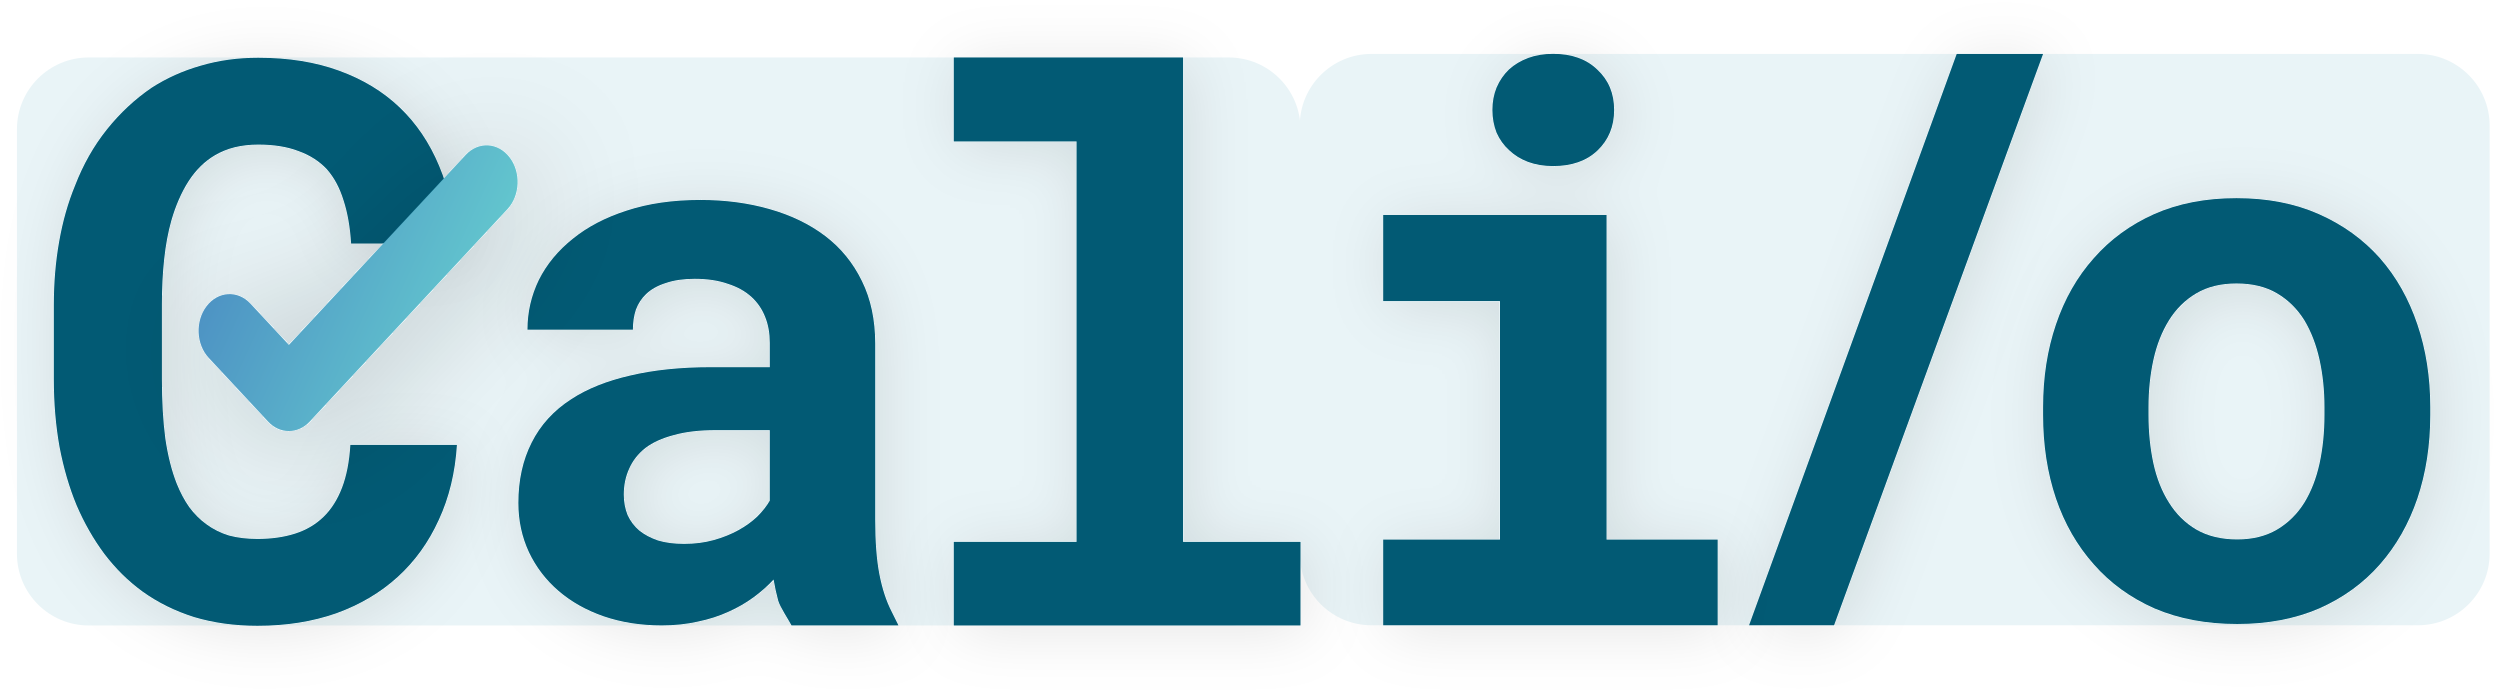
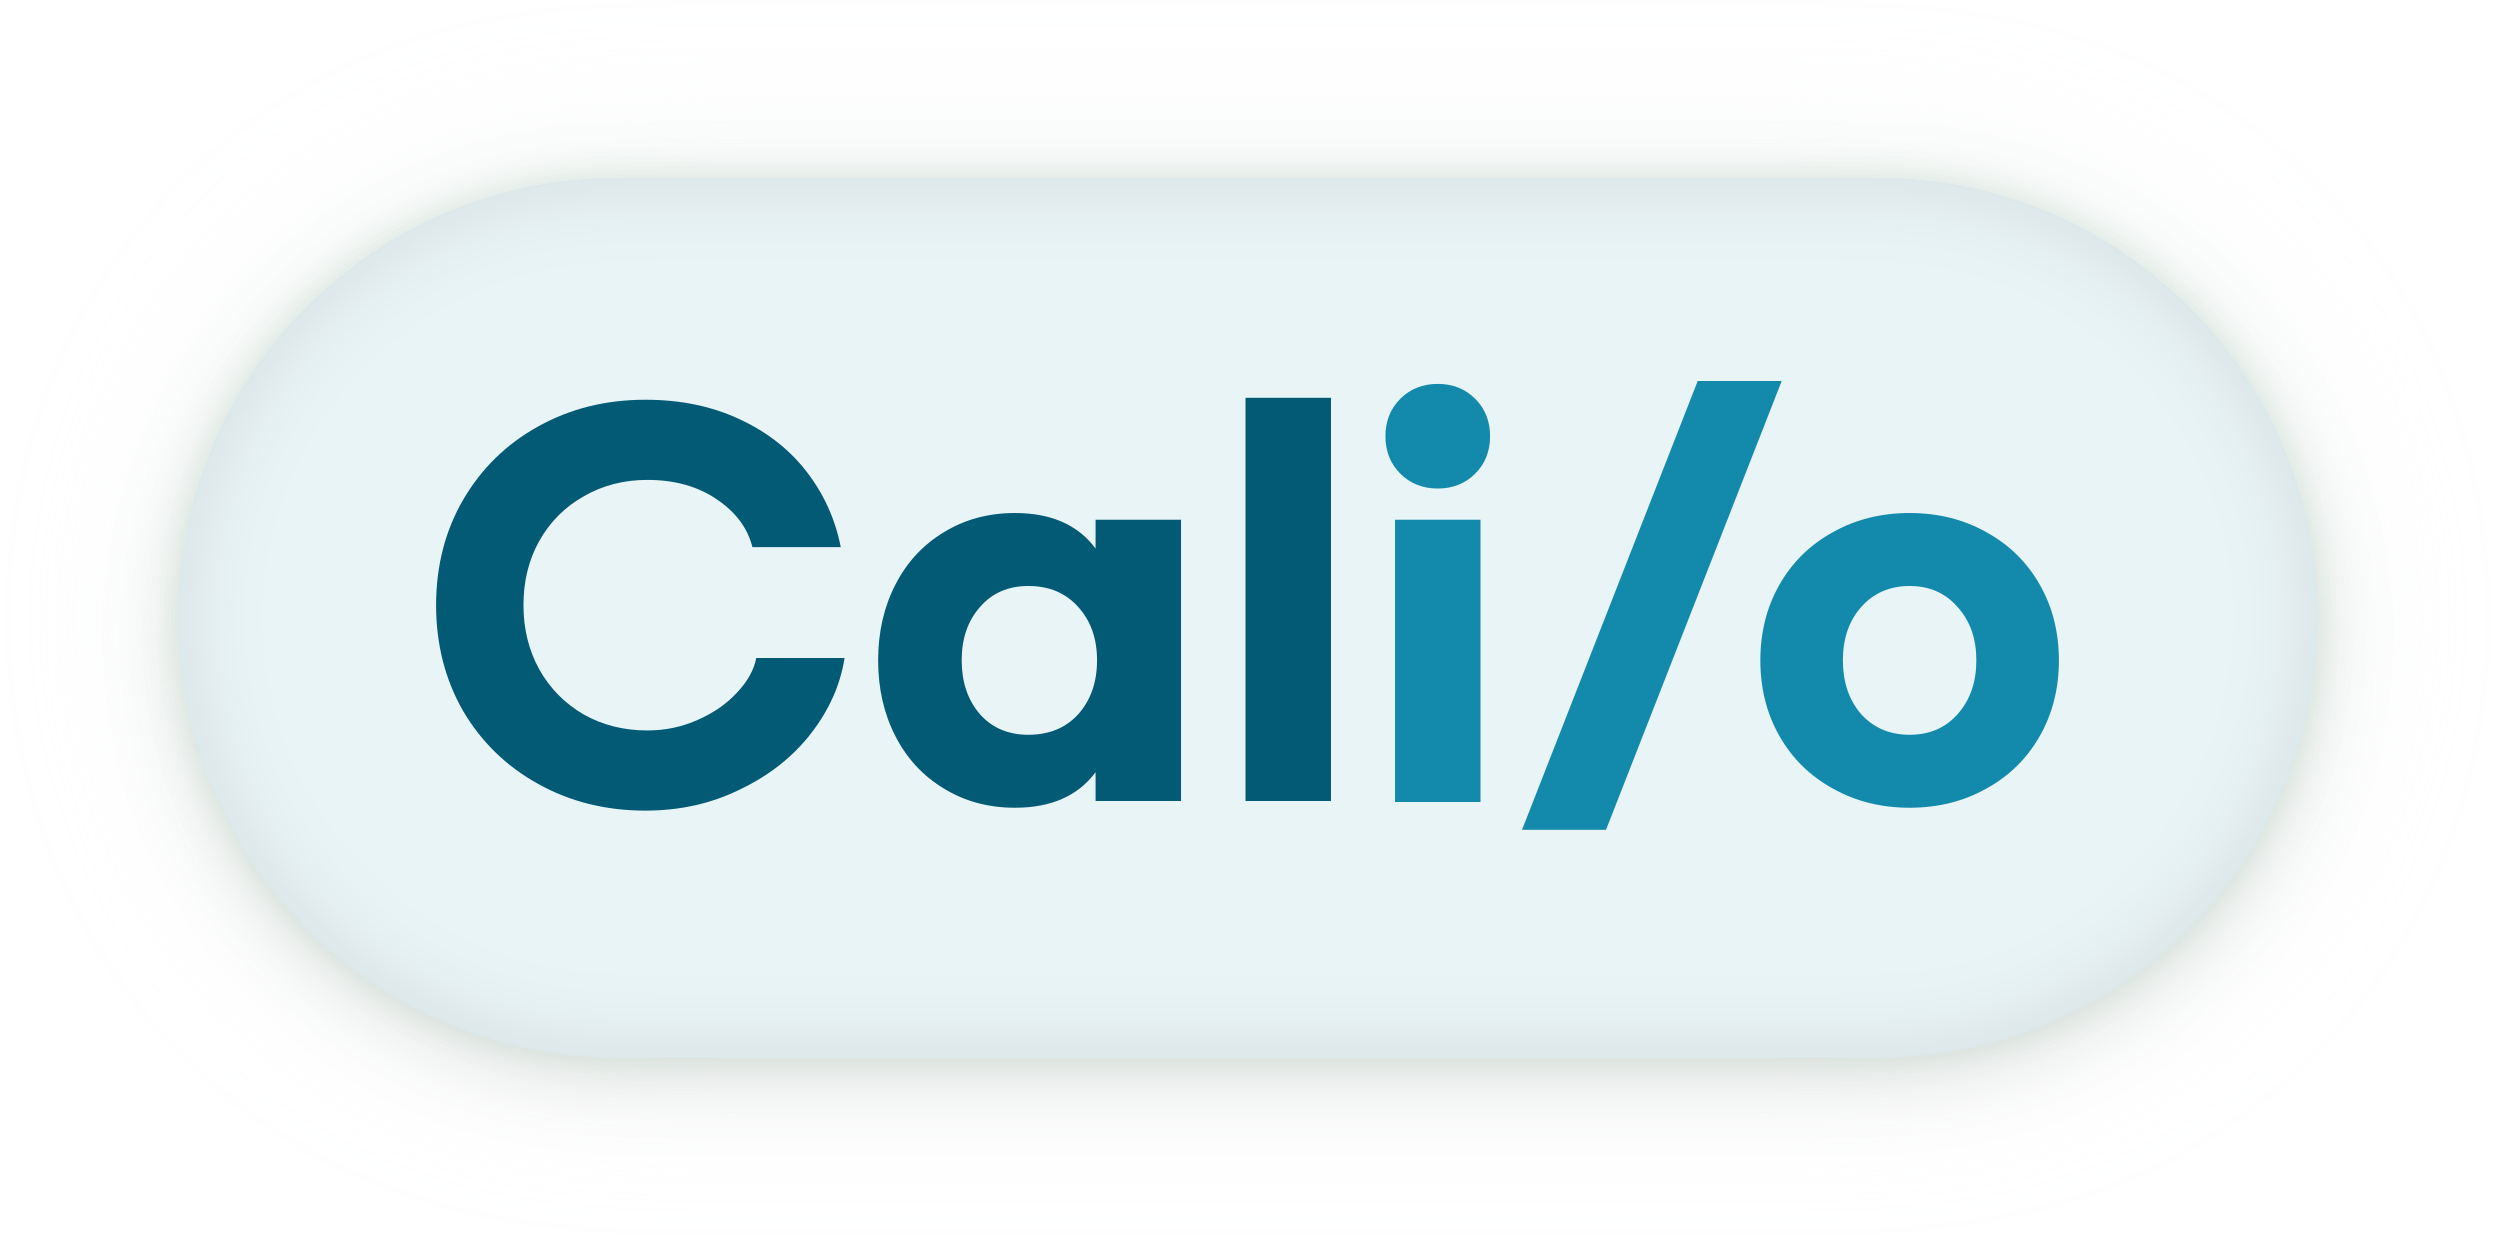
- <svg xmlns="http://www.w3.org/2000/svg" width="418" height="116" viewBox="0 0 418 116" fill="none">
-   <rect x="2.834" y="9.609" width="214.611" height="94.969" rx="12" fill="#E9F4F7" />
-   <rect x="217.318" y="9.016" width="198.95" height="95.53" rx="12" fill="#E9F4F7" />
-   <g filter="url(#filter0_d_139_3634)">
-     <path d="M341.605 68.065C341.605 63.078 342.323 58.471 343.76 54.244C345.198 49.975 347.311 46.276 350.101 43.148C352.848 40.02 356.209 37.569 360.182 35.794C364.198 34.019 368.784 33.131 373.941 33.131C379.097 33.131 383.684 34.019 387.699 35.794C391.715 37.569 395.117 40.02 397.907 43.148C400.655 46.276 402.747 49.975 404.184 54.244C405.621 58.471 406.34 63.078 406.34 68.065V69.397C406.34 74.427 405.621 79.076 404.184 83.345C402.747 87.572 400.655 91.249 397.907 94.377C395.16 97.505 391.778 99.957 387.763 101.732C383.747 103.465 379.182 104.331 374.067 104.331C368.911 104.331 364.303 103.465 360.245 101.732C356.23 99.957 352.848 97.505 350.101 94.377C347.311 91.249 345.198 87.572 343.76 83.345C342.323 79.076 341.605 74.427 341.605 69.397V68.065ZM359.231 69.397C359.231 72.271 359.506 74.976 360.055 77.512C360.605 80.006 361.471 82.183 362.655 84.043C363.838 85.945 365.36 87.445 367.22 88.544C369.122 89.643 371.404 90.193 374.067 90.193C376.646 90.193 378.865 89.643 380.725 88.544C382.585 87.445 384.106 85.945 385.29 84.043C386.431 82.183 387.277 80.006 387.826 77.512C388.376 74.976 388.65 72.271 388.65 69.397V68.065C388.65 65.276 388.376 62.634 387.826 60.14C387.277 57.646 386.431 55.448 385.29 53.546C384.106 51.644 382.585 50.144 380.725 49.045C378.865 47.946 376.604 47.396 373.941 47.396C371.32 47.396 369.08 47.946 367.22 49.045C365.36 50.144 363.838 51.644 362.655 53.546C361.471 55.448 360.605 57.646 360.055 60.14C359.506 62.634 359.231 65.276 359.231 68.065V69.397Z" fill="#025A74" />
-   </g>
-   <g filter="url(#filter1_d_139_3634)">
-     <path d="M306.655 104.546H292.444L327.163 9.016H341.602L324.129 56.747L306.655 104.546Z" fill="#025A74" />
-   </g>
-   <g filter="url(#filter2_d_139_3634)">
-     <path d="M231.27 35.946H268.615V90.218H287.192V104.547H231.27V90.218H250.798V50.338H231.27V35.946ZM249.53 18.384C249.53 17.031 249.763 15.784 250.227 14.643C250.735 13.459 251.432 12.445 252.32 11.6C253.207 10.796 254.264 10.162 255.49 9.697C256.758 9.232 258.153 9 259.675 9C262.803 9 265.275 9.888 267.093 11.663C268.953 13.396 269.883 15.636 269.883 18.384C269.883 21.131 268.953 23.392 267.093 25.168C265.275 26.901 262.803 27.767 259.675 27.767C258.153 27.767 256.758 27.535 255.49 27.07C254.264 26.605 253.207 25.949 252.32 25.104C251.432 24.301 250.735 23.329 250.227 22.188C249.763 21.004 249.53 19.736 249.53 18.384Z" fill="#025A74" />
-   </g>
-   <g filter="url(#filter3_d_139_3634)">
-     <path d="M159.476 9.609H197.805V90.605H217.445V104.578H159.476V90.605H180.003V23.645H159.476V9.609Z" fill="#025A74" />
-   </g>
-   <g filter="url(#filter4_d_139_3634)">
-     <path d="M132.34 104.569C131.917 103.723 130.399 101.483 130.104 100.384C129.808 99.285 129.554 98.123 129.343 96.897C128.371 97.954 127.25 98.947 125.982 99.877C124.714 100.807 123.319 101.61 121.798 102.286C120.234 103.005 118.522 103.554 116.662 103.935C114.802 104.357 112.794 104.569 110.639 104.569C107.13 104.569 103.897 104.061 100.938 103.047C98.021 102.033 95.506 100.617 93.393 98.799C91.279 96.981 89.631 94.826 88.447 92.332C87.264 89.796 86.672 87.049 86.672 84.09C86.672 80.286 87.412 76.925 88.891 74.009C90.371 71.05 92.59 68.62 95.549 66.718C98.212 64.985 101.487 63.674 105.376 62.787C109.307 61.857 113.809 61.392 118.881 61.392H128.709V57.334C128.709 55.728 128.455 54.291 127.948 53.023C127.441 51.712 126.68 50.592 125.665 49.663C124.609 48.69 123.277 47.951 121.671 47.444C120.107 46.894 118.268 46.619 116.155 46.619C114.295 46.619 112.689 46.852 111.336 47.317C109.983 47.739 108.884 48.352 108.039 49.155C107.278 49.874 106.708 50.74 106.327 51.755C105.989 52.769 105.82 53.889 105.82 55.115H88.194C88.194 52.199 88.828 49.43 90.096 46.809C91.406 44.189 93.308 41.885 95.802 39.899C98.254 37.912 101.255 36.348 104.805 35.207C108.398 34.023 112.498 33.432 117.106 33.432C121.248 33.432 125.095 33.939 128.645 34.953C132.238 35.968 135.345 37.468 137.966 39.455C140.586 41.441 142.636 43.956 144.116 47C145.595 50.001 146.335 53.488 146.335 57.461V86.879C146.335 90.557 146.567 93.6 147.032 96.009C147.497 98.419 148.174 100.49 149.061 102.223L150.224 104.569H132.34ZM114.379 90.937C116.155 90.937 117.803 90.726 119.325 90.303C120.847 89.88 122.22 89.331 123.446 88.655C124.672 87.978 125.729 87.218 126.616 86.372C127.504 85.485 128.201 84.597 128.709 83.709V71.917H119.705C116.958 71.917 114.612 72.191 112.668 72.741C110.723 73.248 109.138 73.967 107.912 74.897C106.686 75.869 105.778 77.031 105.186 78.384C104.594 79.694 104.298 81.131 104.298 82.695C104.298 83.921 104.51 85.062 104.932 86.119C105.397 87.133 106.052 87.999 106.898 88.718C107.743 89.394 108.779 89.944 110.005 90.367C111.273 90.747 112.731 90.937 114.379 90.937Z" fill="#025A74" />
-   </g>
-   <g filter="url(#filter5_d_139_3634)">
-     <path d="M76.398 74.39C76.102 79.039 75.088 83.224 73.355 86.943C71.664 90.663 69.382 93.833 66.507 96.454C63.633 99.074 60.209 101.103 56.236 102.54C52.263 103.935 47.867 104.632 43.048 104.632C39.244 104.632 35.714 104.146 32.459 103.174C29.247 102.16 26.352 100.723 23.773 98.863C21.406 97.13 19.293 95.037 17.433 92.586C15.615 90.134 14.072 87.429 12.804 84.471C11.578 81.512 10.627 78.257 9.951 74.707C9.317 71.156 9 67.394 9 63.421V50.994C9 47.275 9.296 43.745 9.888 40.406C10.479 37.025 11.367 33.897 12.551 31.023C13.903 27.515 15.678 24.387 17.877 21.639C20.075 18.892 22.568 16.567 25.358 14.665C27.852 13.059 30.578 11.833 33.537 10.988C36.538 10.1 39.751 9.656 43.175 9.656C48.247 9.656 52.749 10.375 56.68 11.812C60.653 13.249 64.034 15.299 66.824 17.962C69.614 20.625 71.812 23.879 73.418 27.726C75.024 31.572 76.039 35.905 76.462 40.723H58.709C58.539 37.976 58.117 35.566 57.44 33.495C56.806 31.424 55.877 29.691 54.651 28.296C53.383 26.944 51.797 25.929 49.895 25.253C48.036 24.535 45.795 24.175 43.175 24.175C41.78 24.175 40.469 24.323 39.244 24.619C38.06 24.915 36.961 25.359 35.947 25.951C34.214 26.965 32.734 28.423 31.508 30.325C30.325 32.185 29.374 34.362 28.655 36.856C28.106 38.8 27.704 40.956 27.451 43.323C27.197 45.647 27.07 48.162 27.07 50.867V63.421C27.07 67.098 27.26 70.395 27.641 73.312C28.063 76.186 28.697 78.701 29.543 80.857C30.135 82.336 30.832 83.646 31.635 84.787C32.48 85.929 33.432 86.88 34.488 87.641C35.63 88.486 36.898 89.12 38.292 89.543C39.73 89.923 41.315 90.113 43.048 90.113C45.373 90.113 47.465 89.817 49.325 89.226C51.185 88.634 52.77 87.704 54.08 86.436C55.39 85.168 56.426 83.541 57.187 81.554C57.948 79.567 58.413 77.179 58.582 74.39H76.398Z" fill="#025A74" />
-   </g>
-   <g filter="url(#filter6_d_139_3634)">
-     <path d="M77.881 25.896C79.998 23.622 83.272 23.808 85.195 26.311C87.118 28.814 86.961 32.687 84.844 34.961L51.786 70.479C49.812 72.599 46.799 72.6 44.825 70.481L34.907 59.836C32.789 57.563 32.631 53.691 34.552 51.186C36.474 48.682 39.749 48.494 41.867 50.767L48.303 57.674L77.881 25.896Z" fill="url(#paint0_linear_139_3634)" />
+ <svg xmlns="http://www.w3.org/2000/svg" width="125" height="62" viewBox="0 0 125 62" fill="none">
+   <g filter="url(#filter0_dddi_2036_3805)">
+     <path d="M8.891 30.891C8.891 18.74 18.74 8.891 30.891 8.891H93.891C106.041 8.891 115.891 18.74 115.891 30.891C115.891 43.041 106.041 52.891 93.891 52.891H30.891C18.74 52.891 8.891 43.041 8.891 30.891Z" fill="#E9F4F7" shape-rendering="crispEdges" />
+     <path d="M32.269 40.531C30.285 40.531 28.493 40.083 26.893 39.187C25.309 38.307 24.061 37.091 23.149 35.539C22.253 33.971 21.805 32.211 21.805 30.259C21.805 28.307 22.253 26.555 23.149 25.003C24.061 23.435 25.309 22.211 26.893 21.331C28.493 20.435 30.285 19.987 32.269 19.987C34.013 19.987 35.573 20.307 36.949 20.947C38.341 21.587 39.469 22.467 40.333 23.587C41.197 24.707 41.765 25.963 42.037 27.355H37.621C37.381 26.395 36.781 25.595 35.821 24.955C34.877 24.315 33.725 23.995 32.365 23.995C31.197 23.995 30.141 24.267 29.197 24.811C28.253 25.339 27.509 26.083 26.965 27.043C26.437 27.987 26.173 29.059 26.173 30.259C26.173 31.443 26.437 32.515 26.965 33.475C27.509 34.435 28.253 35.187 29.197 35.731C30.141 36.259 31.197 36.523 32.365 36.523C33.261 36.523 34.101 36.347 34.885 35.995C35.685 35.643 36.341 35.187 36.853 34.627C37.381 34.067 37.701 33.491 37.813 32.899H42.229C42.021 34.227 41.469 35.475 40.573 36.643C39.677 37.811 38.501 38.747 37.045 39.451C35.605 40.171 34.013 40.531 32.269 40.531ZM50.748 40.387C49.419 40.387 48.236 40.067 47.196 39.427C46.156 38.803 45.347 37.931 44.772 36.811C44.196 35.691 43.907 34.427 43.907 33.019C43.907 31.611 44.196 30.347 44.772 29.227C45.347 28.107 46.156 27.235 47.196 26.611C48.236 25.971 49.419 25.651 50.748 25.651C52.556 25.651 53.9 26.243 54.779 27.427V25.987H59.051V40.051H54.779V38.611C53.9 39.795 52.556 40.387 50.748 40.387ZM51.419 36.739C52.459 36.739 53.291 36.395 53.916 35.707C54.539 35.003 54.852 34.107 54.852 33.019C54.852 31.931 54.539 31.043 53.916 30.355C53.291 29.651 52.459 29.299 51.419 29.299C50.411 29.299 49.603 29.651 48.995 30.355C48.388 31.043 48.084 31.931 48.084 33.019C48.084 34.107 48.388 35.003 48.995 35.707C49.603 36.395 50.411 36.739 51.419 36.739ZM66.548 40.051H62.276V19.891H66.548V40.051Z" fill="#025A74" />
+     <path d="M71.888 19.195C72.641 19.195 73.264 19.443 73.76 19.939C74.257 20.435 74.504 21.059 74.504 21.811C74.504 22.563 74.257 23.187 73.76 23.683C73.264 24.179 72.641 24.427 71.888 24.427C71.136 24.427 70.513 24.179 70.016 23.683C69.52 23.187 69.272 22.563 69.272 21.811C69.272 21.059 69.52 20.435 70.016 19.939C70.513 19.443 71.136 19.195 71.888 19.195ZM74.025 40.099H69.752V25.987H74.025V40.099ZM80.301 41.491H76.101L84.885 19.051H89.085L80.301 41.491ZM95.481 25.651C96.905 25.651 98.185 25.971 99.321 26.611C100.457 27.235 101.345 28.107 101.985 29.227C102.625 30.347 102.945 31.611 102.945 33.019C102.945 34.427 102.625 35.691 101.985 36.811C101.345 37.931 100.457 38.803 99.321 39.427C98.185 40.067 96.905 40.387 95.481 40.387C94.057 40.387 92.777 40.067 91.641 39.427C90.505 38.803 89.617 37.931 88.977 36.811C88.337 35.691 88.017 34.427 88.017 33.019C88.017 31.611 88.337 30.347 88.977 29.227C89.617 28.107 90.505 27.235 91.641 26.611C92.777 25.971 94.057 25.651 95.481 25.651ZM95.481 29.299C94.489 29.299 93.681 29.651 93.057 30.355C92.449 31.043 92.145 31.931 92.145 33.019C92.145 34.107 92.449 35.003 93.057 35.707C93.681 36.395 94.489 36.739 95.481 36.739C96.473 36.739 97.273 36.395 97.881 35.707C98.505 35.003 98.817 34.107 98.817 33.019C98.817 31.931 98.505 31.043 97.881 30.355C97.273 29.651 96.473 29.299 95.481 29.299Z" fill="#138AAC" />
  </g>
  <defs>
-     <filter id="filter0_d_139_3634" x="332.605" y="24.131" width="84.735" height="91.201" filterUnits="userSpaceOnUse" color-interpolation-filters="sRGB">
+     <filter id="filter0_dddi_2036_3805" x="6.56843e-05" y="6.56843e-05" width="124.781" height="61.781" filterUnits="userSpaceOnUse" color-interpolation-filters="sRGB">
      <feFlood flood-opacity="0" result="BackgroundImageFix" />
      <feColorMatrix in="SourceAlpha" type="matrix" values="0 0 0 0 0 0 0 0 0 0 0 0 0 0 0 0 0 0 127 0" result="hardAlpha" />
-       <feOffset dx="1" dy="1" />
-       <feGaussianBlur stdDeviation="5" />
+       <feMorphology radius="0.423" operator="dilate" in="SourceAlpha" result="effect1_dropShadow_2036_3805" />
+       <feOffset />
+       <feGaussianBlur stdDeviation="4.234" />
+       <feComposite in2="hardAlpha" operator="out" />
+       <feColorMatrix type="matrix" values="0 0 0 0 0.882 0 0 0 0 0.933 0 0 0 0 0.902 0 0 0 0.4 0" />
+       <feBlend mode="normal" in2="BackgroundImageFix" result="effect1_dropShadow_2036_3805" />
+       <feColorMatrix in="SourceAlpha" type="matrix" values="0 0 0 0 0 0 0 0 0 0 0 0 0 0 0 0 0 0 127 0" result="hardAlpha" />
+       <feOffset />
+       <feGaussianBlur stdDeviation="0.847" />
+       <feComposite in2="hardAlpha" operator="out" />
+       <feColorMatrix type="matrix" values="0 0 0 0 0.882 0 0 0 0 0.933 0 0 0 0 0.902 0 0 0 1 0" />
+       <feBlend mode="normal" in2="effect1_dropShadow_2036_3805" result="effect2_dropShadow_2036_3805" />
+       <feColorMatrix in="SourceAlpha" type="matrix" values="0 0 0 0 0 0 0 0 0 0 0 0 0 0 0 0 0 0 127 0" result="hardAlpha" />
+       <feOffset dy="1" />
+       <feGaussianBlur stdDeviation="2" />
      <feComposite in2="hardAlpha" operator="out" />
      <feColorMatrix type="matrix" values="0 0 0 0 0 0 0 0 0 0 0 0 0 0 0 0 0 0 0.1 0" />
-       <feBlend mode="normal" in2="BackgroundImageFix" result="effect1_dropShadow_139_3634" />
-       <feBlend mode="normal" in="SourceGraphic" in2="effect1_dropShadow_139_3634" result="shape" />
+       <feBlend mode="normal" in2="effect2_dropShadow_2036_3805" result="effect3_dropShadow_2036_3805" />
+       <feBlend mode="normal" in="SourceGraphic" in2="effect3_dropShadow_2036_3805" result="shape" />
+       <feColorMatrix in="SourceAlpha" type="matrix" values="0 0 0 0 0 0 0 0 0 0 0 0 0 0 0 0 0 0 127 0" result="hardAlpha" />
+       <feOffset />
+       <feGaussianBlur stdDeviation="2.117" />
+       <feComposite in2="hardAlpha" operator="arithmetic" k2="-1" k3="1" />
+       <feColorMatrix type="matrix" values="0 0 0 0 0 0 0 0 0 0 0 0 0 0 0 0 0 0 0.1 0" />
+       <feBlend mode="normal" in2="shape" result="effect4_innerShadow_2036_3805" />
    </filter>
-     <filter id="filter1_d_139_3634" x="283.444" y="0.016" width="69.158" height="115.531" filterUnits="userSpaceOnUse" color-interpolation-filters="sRGB">
-       <feFlood flood-opacity="0" result="BackgroundImageFix" />
-       <feColorMatrix in="SourceAlpha" type="matrix" values="0 0 0 0 0 0 0 0 0 0 0 0 0 0 0 0 0 0 127 0" result="hardAlpha" />
-       <feOffset dx="1" dy="1" />
-       <feGaussianBlur stdDeviation="5" />
-       <feComposite in2="hardAlpha" operator="out" />
-       <feColorMatrix type="matrix" values="0 0 0 0 0 0 0 0 0 0 0 0 0 0 0 0 0 0 0.1 0" />
-       <feBlend mode="normal" in2="BackgroundImageFix" result="effect1_dropShadow_139_3634" />
-       <feBlend mode="normal" in="SourceGraphic" in2="effect1_dropShadow_139_3634" result="shape" />
-     </filter>
-     <filter id="filter2_d_139_3634" x="222.27" y="0" width="75.922" height="115.547" filterUnits="userSpaceOnUse" color-interpolation-filters="sRGB">
-       <feFlood flood-opacity="0" result="BackgroundImageFix" />
-       <feColorMatrix in="SourceAlpha" type="matrix" values="0 0 0 0 0 0 0 0 0 0 0 0 0 0 0 0 0 0 127 0" result="hardAlpha" />
-       <feOffset dx="1" dy="1" />
-       <feGaussianBlur stdDeviation="5" />
-       <feComposite in2="hardAlpha" operator="out" />
-       <feColorMatrix type="matrix" values="0 0 0 0 0 0 0 0 0 0 0 0 0 0 0 0 0 0 0.1 0" />
-       <feBlend mode="normal" in2="BackgroundImageFix" result="effect1_dropShadow_139_3634" />
-       <feBlend mode="normal" in="SourceGraphic" in2="effect1_dropShadow_139_3634" result="shape" />
-     </filter>
-     <filter id="filter3_d_139_3634" x="150.476" y="0.609" width="77.97" height="114.969" filterUnits="userSpaceOnUse" color-interpolation-filters="sRGB">
-       <feFlood flood-opacity="0" result="BackgroundImageFix" />
-       <feColorMatrix in="SourceAlpha" type="matrix" values="0 0 0 0 0 0 0 0 0 0 0 0 0 0 0 0 0 0 127 0" result="hardAlpha" />
-       <feOffset dx="1" dy="1" />
-       <feGaussianBlur stdDeviation="5" />
-       <feComposite in2="hardAlpha" operator="out" />
-       <feColorMatrix type="matrix" values="0 0 0 0 0 0 0 0 0 0 0 0 0 0 0 0 0 0 0.1 0" />
-       <feBlend mode="normal" in2="BackgroundImageFix" result="effect1_dropShadow_139_3634" />
-       <feBlend mode="normal" in="SourceGraphic" in2="effect1_dropShadow_139_3634" result="shape" />
-     </filter>
-     <filter id="filter4_d_139_3634" x="77.672" y="24.432" width="83.552" height="91.137" filterUnits="userSpaceOnUse" color-interpolation-filters="sRGB">
-       <feFlood flood-opacity="0" result="BackgroundImageFix" />
-       <feColorMatrix in="SourceAlpha" type="matrix" values="0 0 0 0 0 0 0 0 0 0 0 0 0 0 0 0 0 0 127 0" result="hardAlpha" />
-       <feOffset dx="1" dy="1" />
-       <feGaussianBlur stdDeviation="5" />
-       <feComposite in2="hardAlpha" operator="out" />
-       <feColorMatrix type="matrix" values="0 0 0 0 0 0 0 0 0 0 0 0 0 0 0 0 0 0 0.1 0" />
-       <feBlend mode="normal" in2="BackgroundImageFix" result="effect1_dropShadow_139_3634" />
-       <feBlend mode="normal" in="SourceGraphic" in2="effect1_dropShadow_139_3634" result="shape" />
-     </filter>
-     <filter id="filter5_d_139_3634" x="0" y="0.656" width="87.462" height="114.977" filterUnits="userSpaceOnUse" color-interpolation-filters="sRGB">
-       <feFlood flood-opacity="0" result="BackgroundImageFix" />
-       <feColorMatrix in="SourceAlpha" type="matrix" values="0 0 0 0 0 0 0 0 0 0 0 0 0 0 0 0 0 0 127 0" result="hardAlpha" />
-       <feOffset dx="1" dy="1" />
-       <feGaussianBlur stdDeviation="5" />
-       <feComposite in2="hardAlpha" operator="out" />
-       <feColorMatrix type="matrix" values="0 0 0 0 0 0 0 0 0 0 0 0 0 0 0 0 0 0 0.1 0" />
-       <feBlend mode="normal" in2="BackgroundImageFix" result="effect1_dropShadow_139_3634" />
-       <feBlend mode="normal" in="SourceGraphic" in2="effect1_dropShadow_139_3634" result="shape" />
-     </filter>
-     <filter id="filter6_d_139_3634" x="15.209" y="6.305" width="93.332" height="87.766" filterUnits="userSpaceOnUse" color-interpolation-filters="sRGB">
-       <feFlood flood-opacity="0" result="BackgroundImageFix" />
-       <feColorMatrix in="SourceAlpha" type="matrix" values="0 0 0 0 0 0 0 0 0 0 0 0 0 0 0 0 0 0 127 0" result="hardAlpha" />
-       <feOffset dx="2" dy="2" />
-       <feGaussianBlur stdDeviation="10" />
-       <feComposite in2="hardAlpha" operator="out" />
-       <feColorMatrix type="matrix" values="0 0 0 0 0 0 0 0 0 0 0 0 0 0 0 0 0 0 0.2 0" />
-       <feBlend mode="normal" in2="BackgroundImageFix" result="effect1_dropShadow_139_3634" />
-       <feBlend mode="normal" in="SourceGraphic" in2="effect1_dropShadow_139_3634" result="shape" />
-     </filter>
-     <linearGradient id="paint0_linear_139_3634" x1="33.209" y1="24.305" x2="95.356" y2="52.932" gradientUnits="userSpaceOnUse">
-       <stop stop-color="#4784C1" />
-       <stop offset="1" stop-color="#6BDAD2" />
-     </linearGradient>
  </defs>
</svg>
